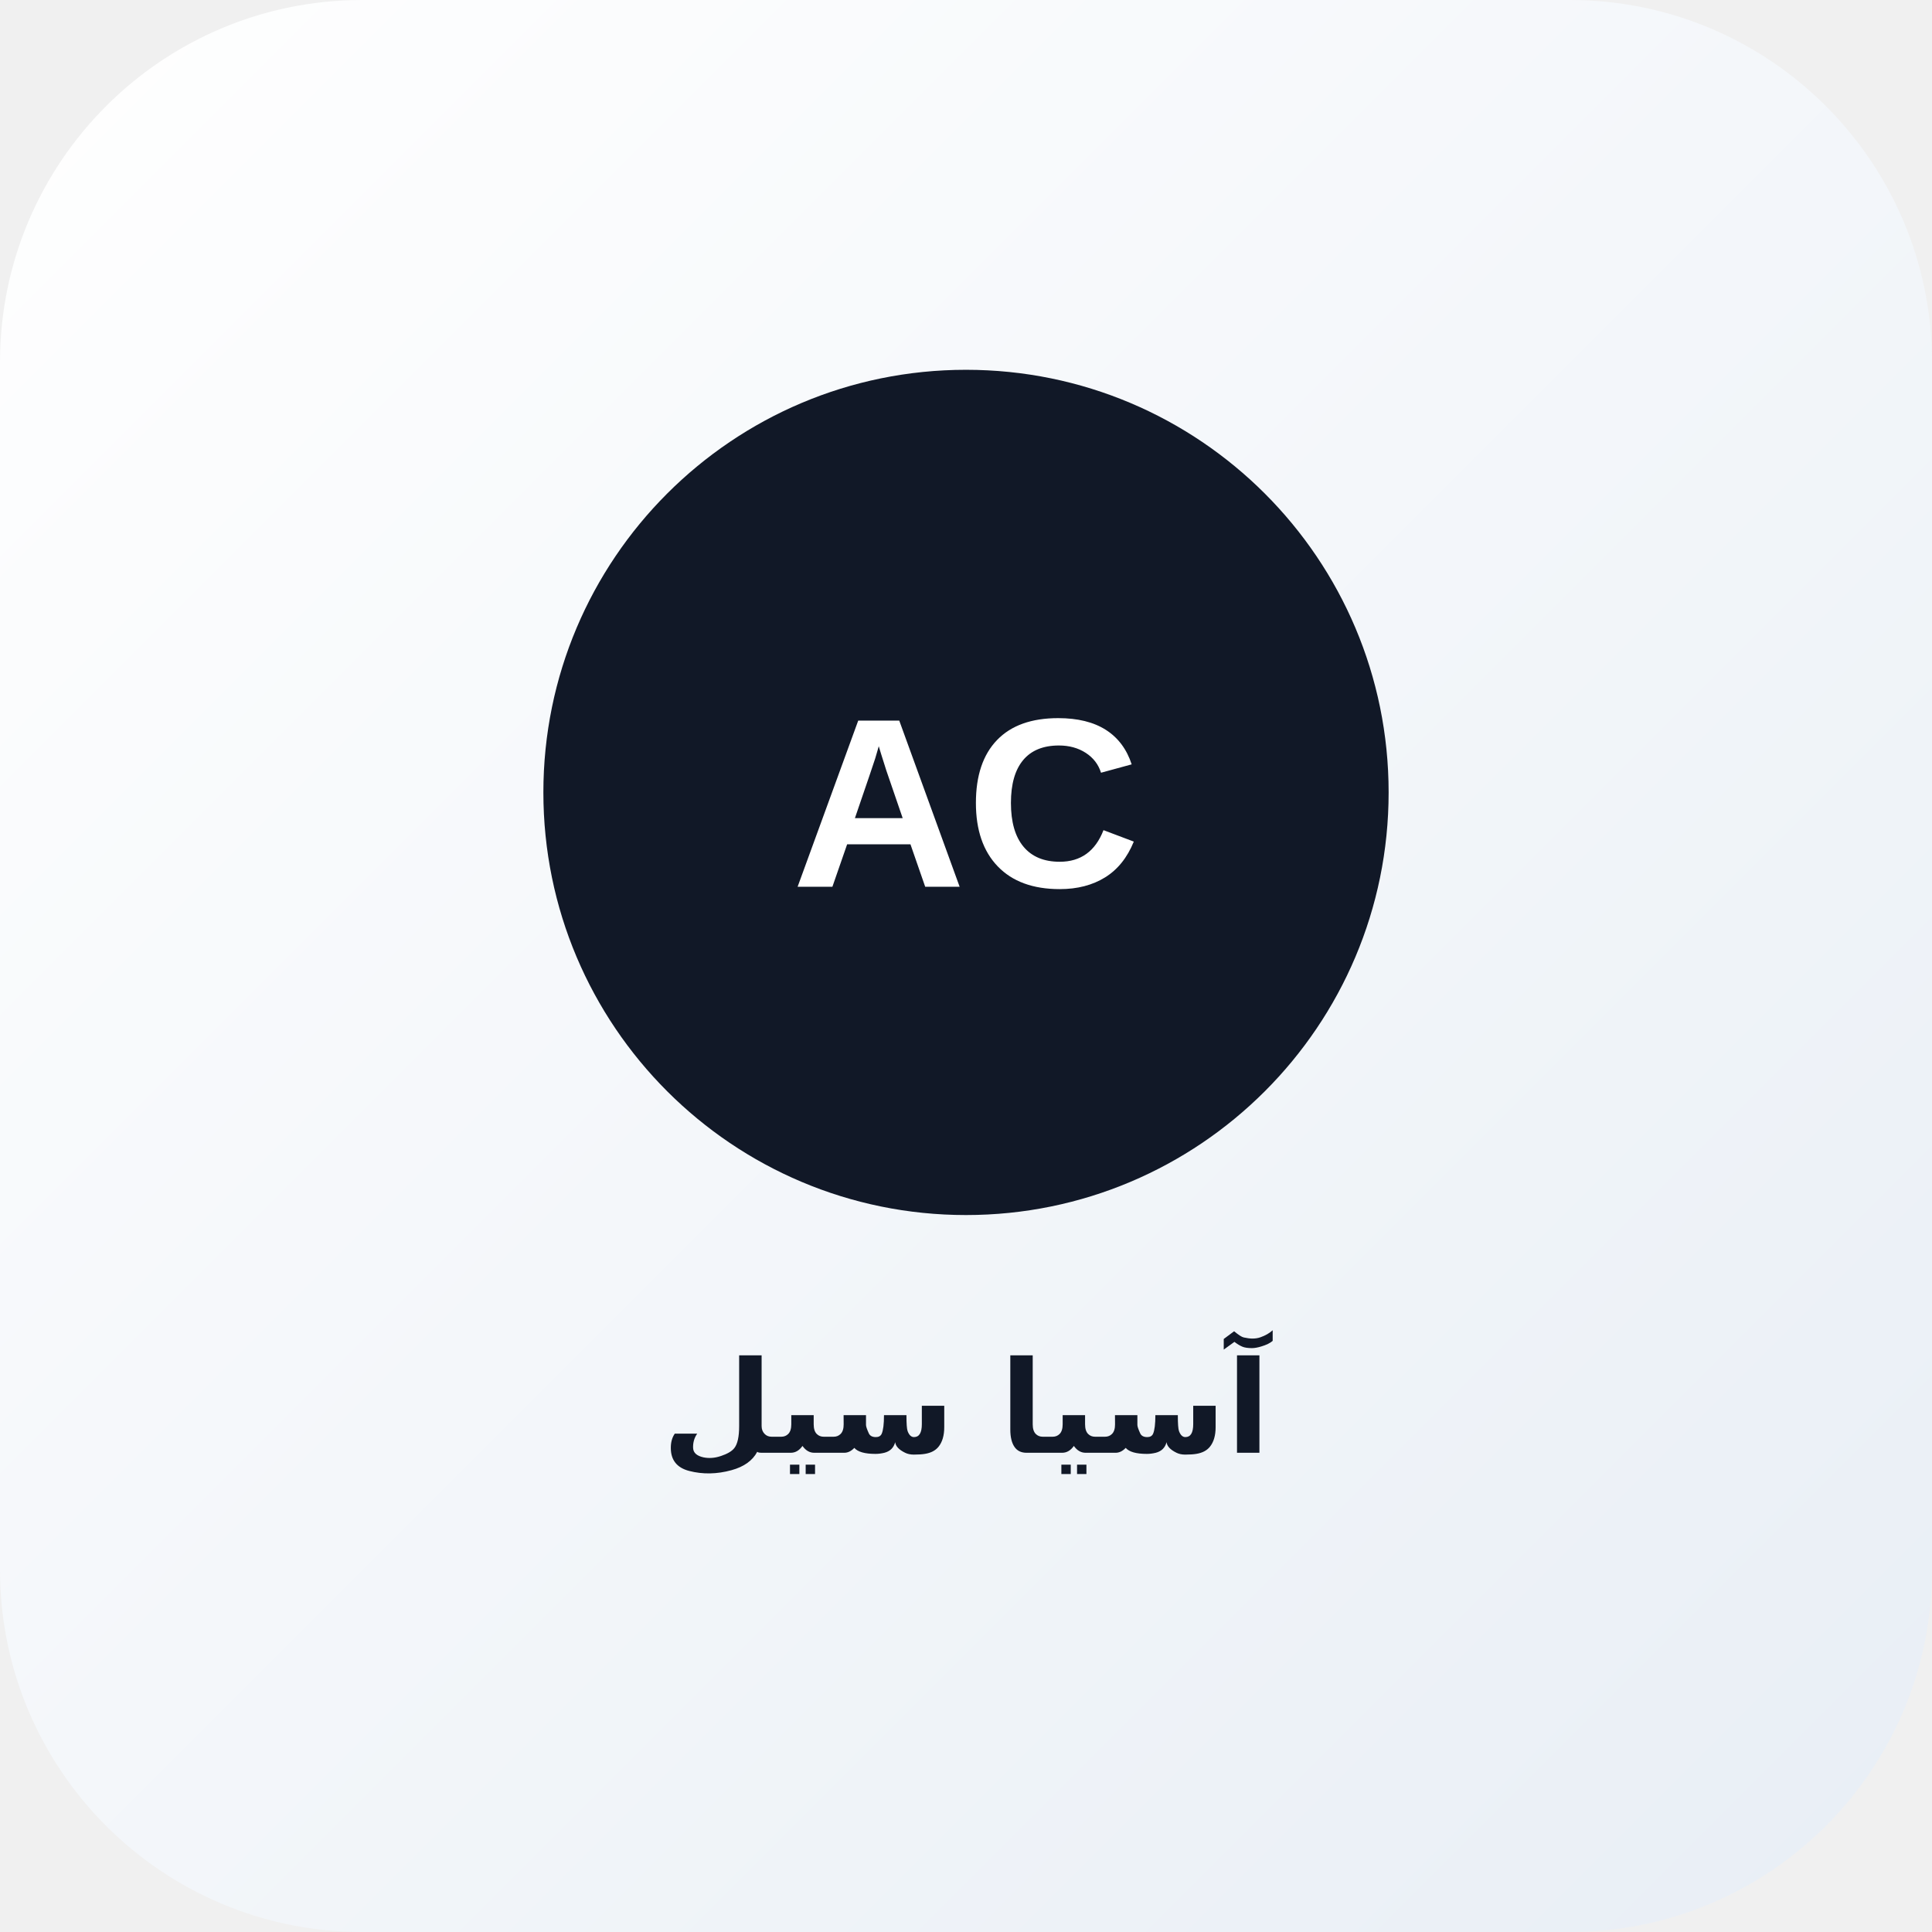
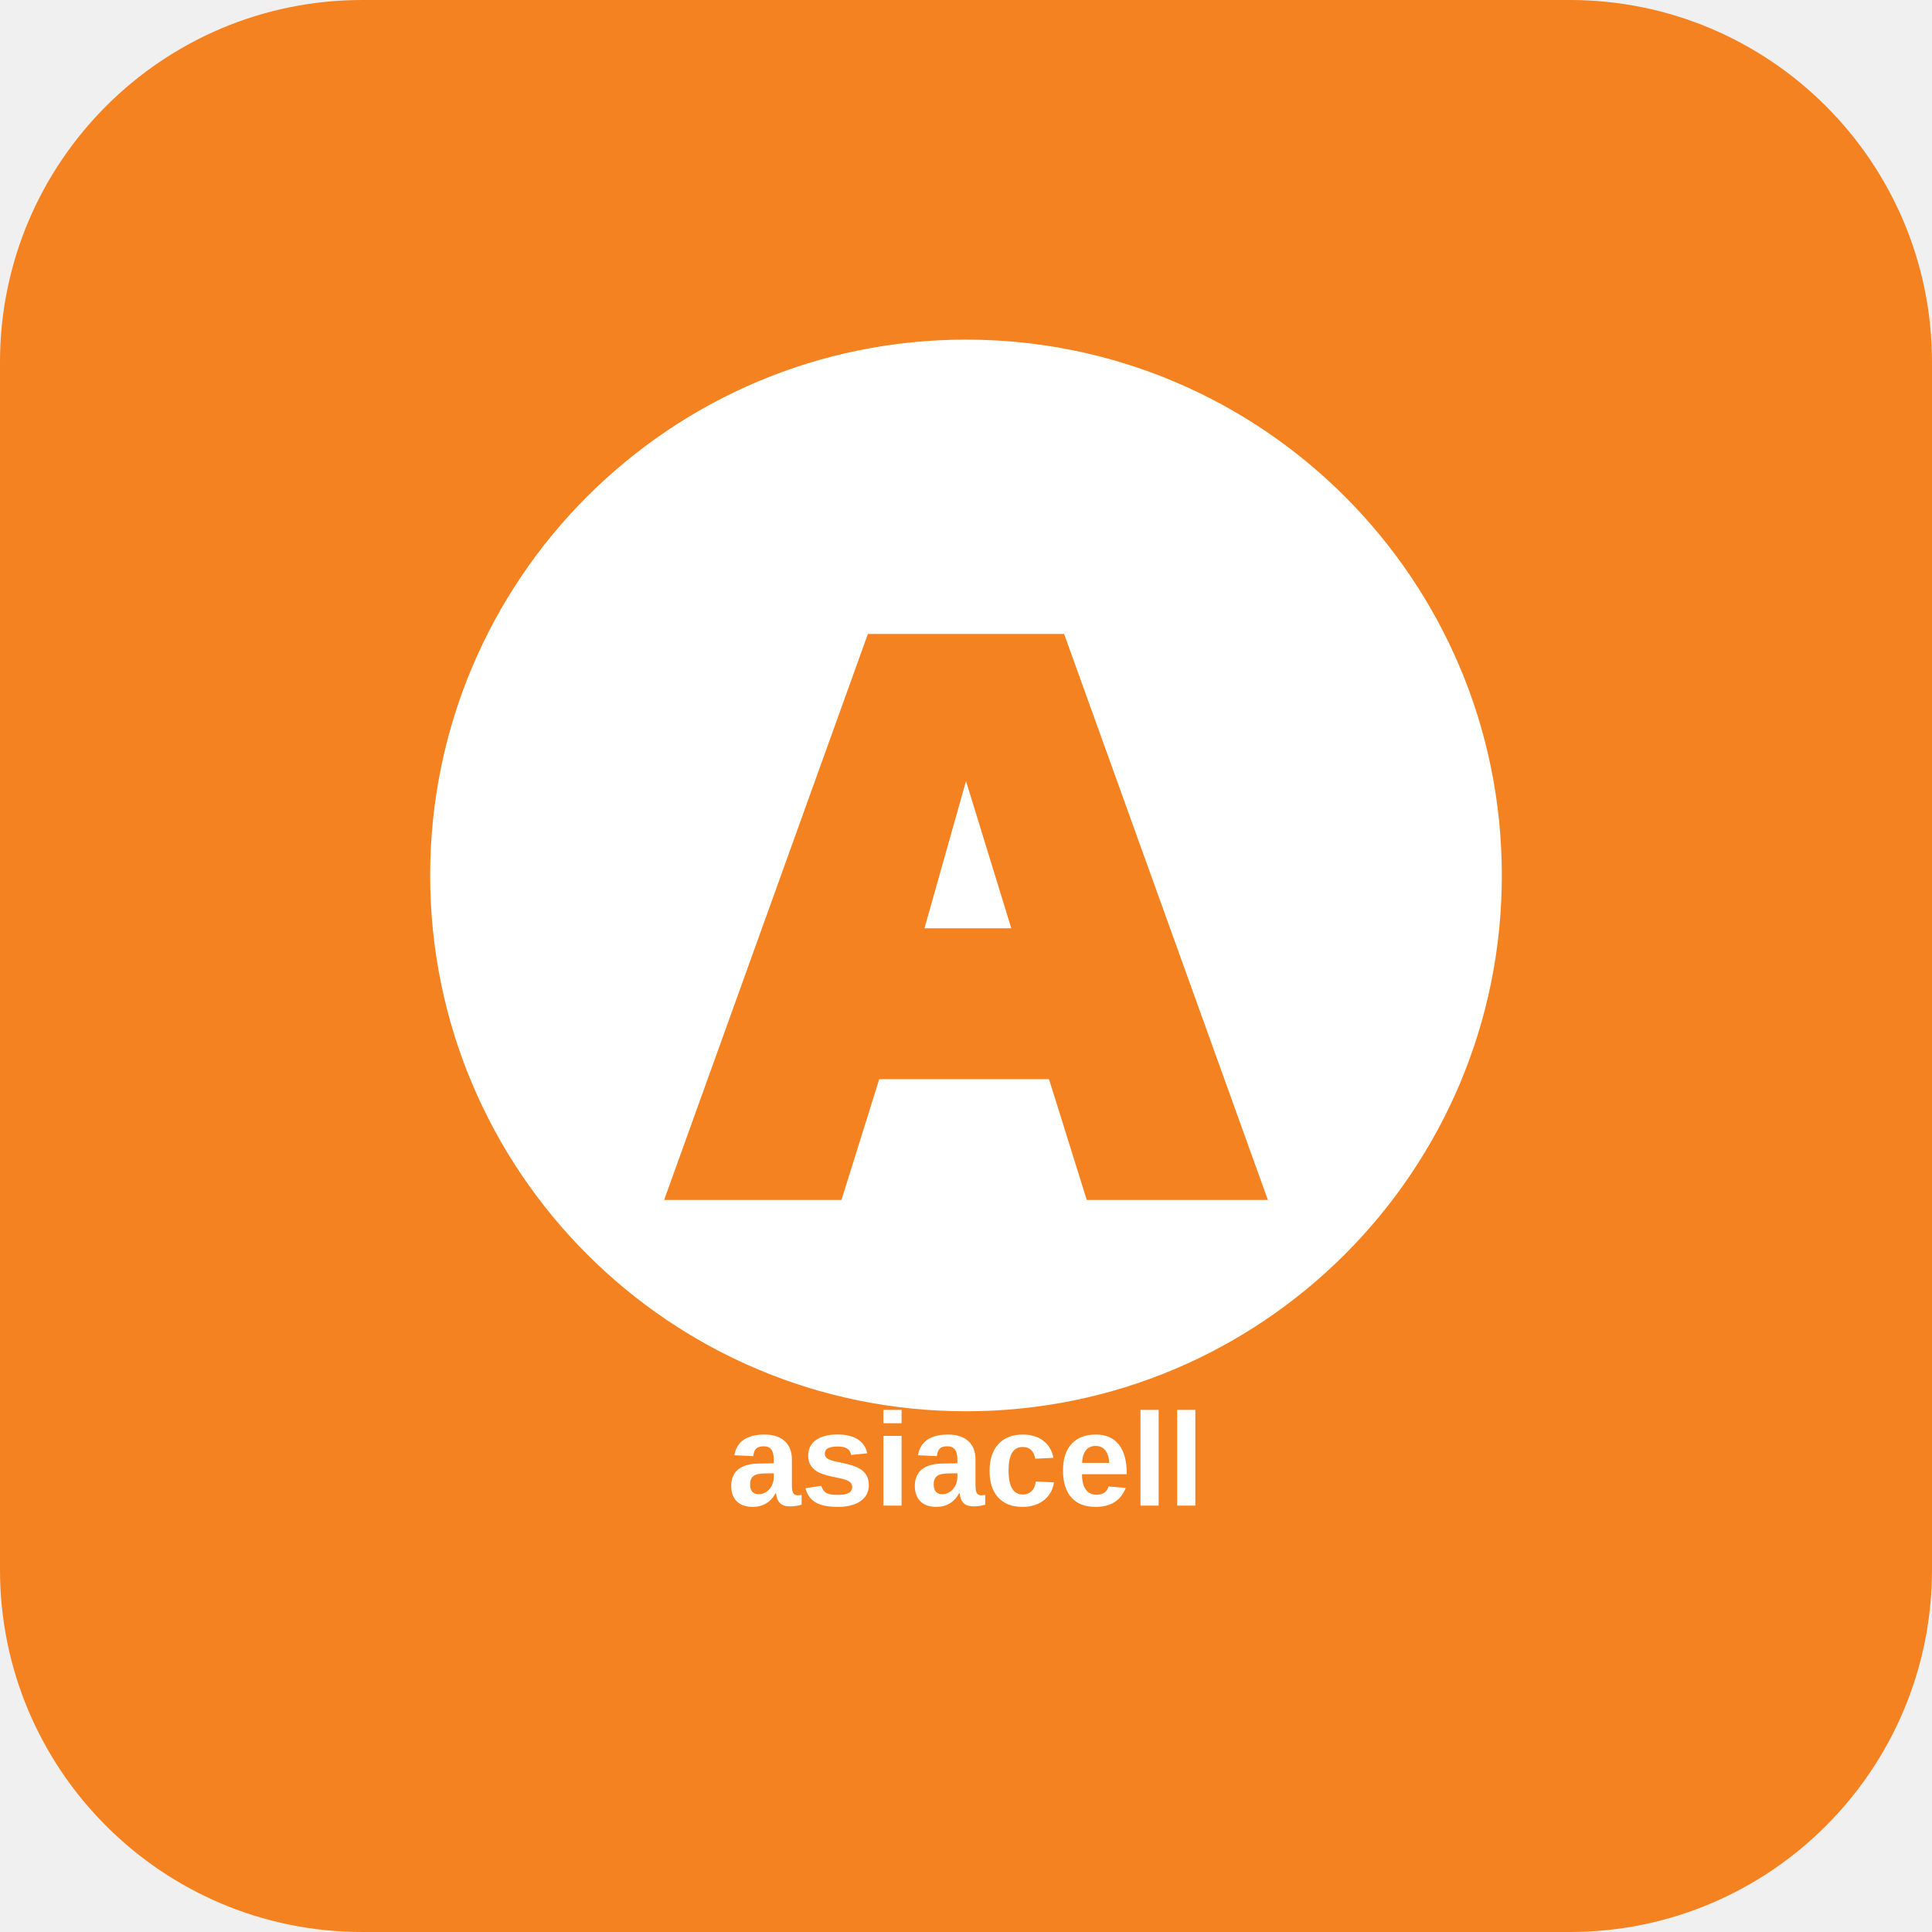
- <svg xmlns="http://www.w3.org/2000/svg" viewBox="0 0 512 512">
-   <defs>
-     <linearGradient id="g" x1="0" y1="0" x2="1" y2="1">
-       <stop offset="0" stop-color="#ffffff" />
-       <stop offset="1" stop-color="#e8eef5" />
-     </linearGradient>
-   </defs>
-   <rect width="512" height="512" rx="96" fill="url(#g)" />
-   <circle cx="256" cy="210" r="112" fill="#111827" />
-   <text x="256" y="235" text-anchor="middle" font-family="Arial, sans-serif" font-size="64" font-weight="700" fill="#fff">AC</text>
-   <text x="256" y="385" text-anchor="middle" font-family="Arial, sans-serif" font-size="34" font-weight="700" fill="#111827">آسيا سيل</text>
+ <svg xmlns="http://www.w3.org/2000/svg" viewBox="0 0 512 512" role="img" aria-label="AsiaCell">
+   <rect width="512" height="512" rx="96" fill="#f58220" />
+   <circle cx="256" cy="232" r="142" fill="#fff" />
+   <path d="M176 318 230 168h52l54 150h-48l-10-32h-45l-10 32zm69-72h23l-12-39z" fill="#f58220" />
+   <text x="256" y="399" text-anchor="middle" font-family="Arial,sans-serif" font-size="35" font-weight="900" fill="#fff">asiacell</text>
</svg>
